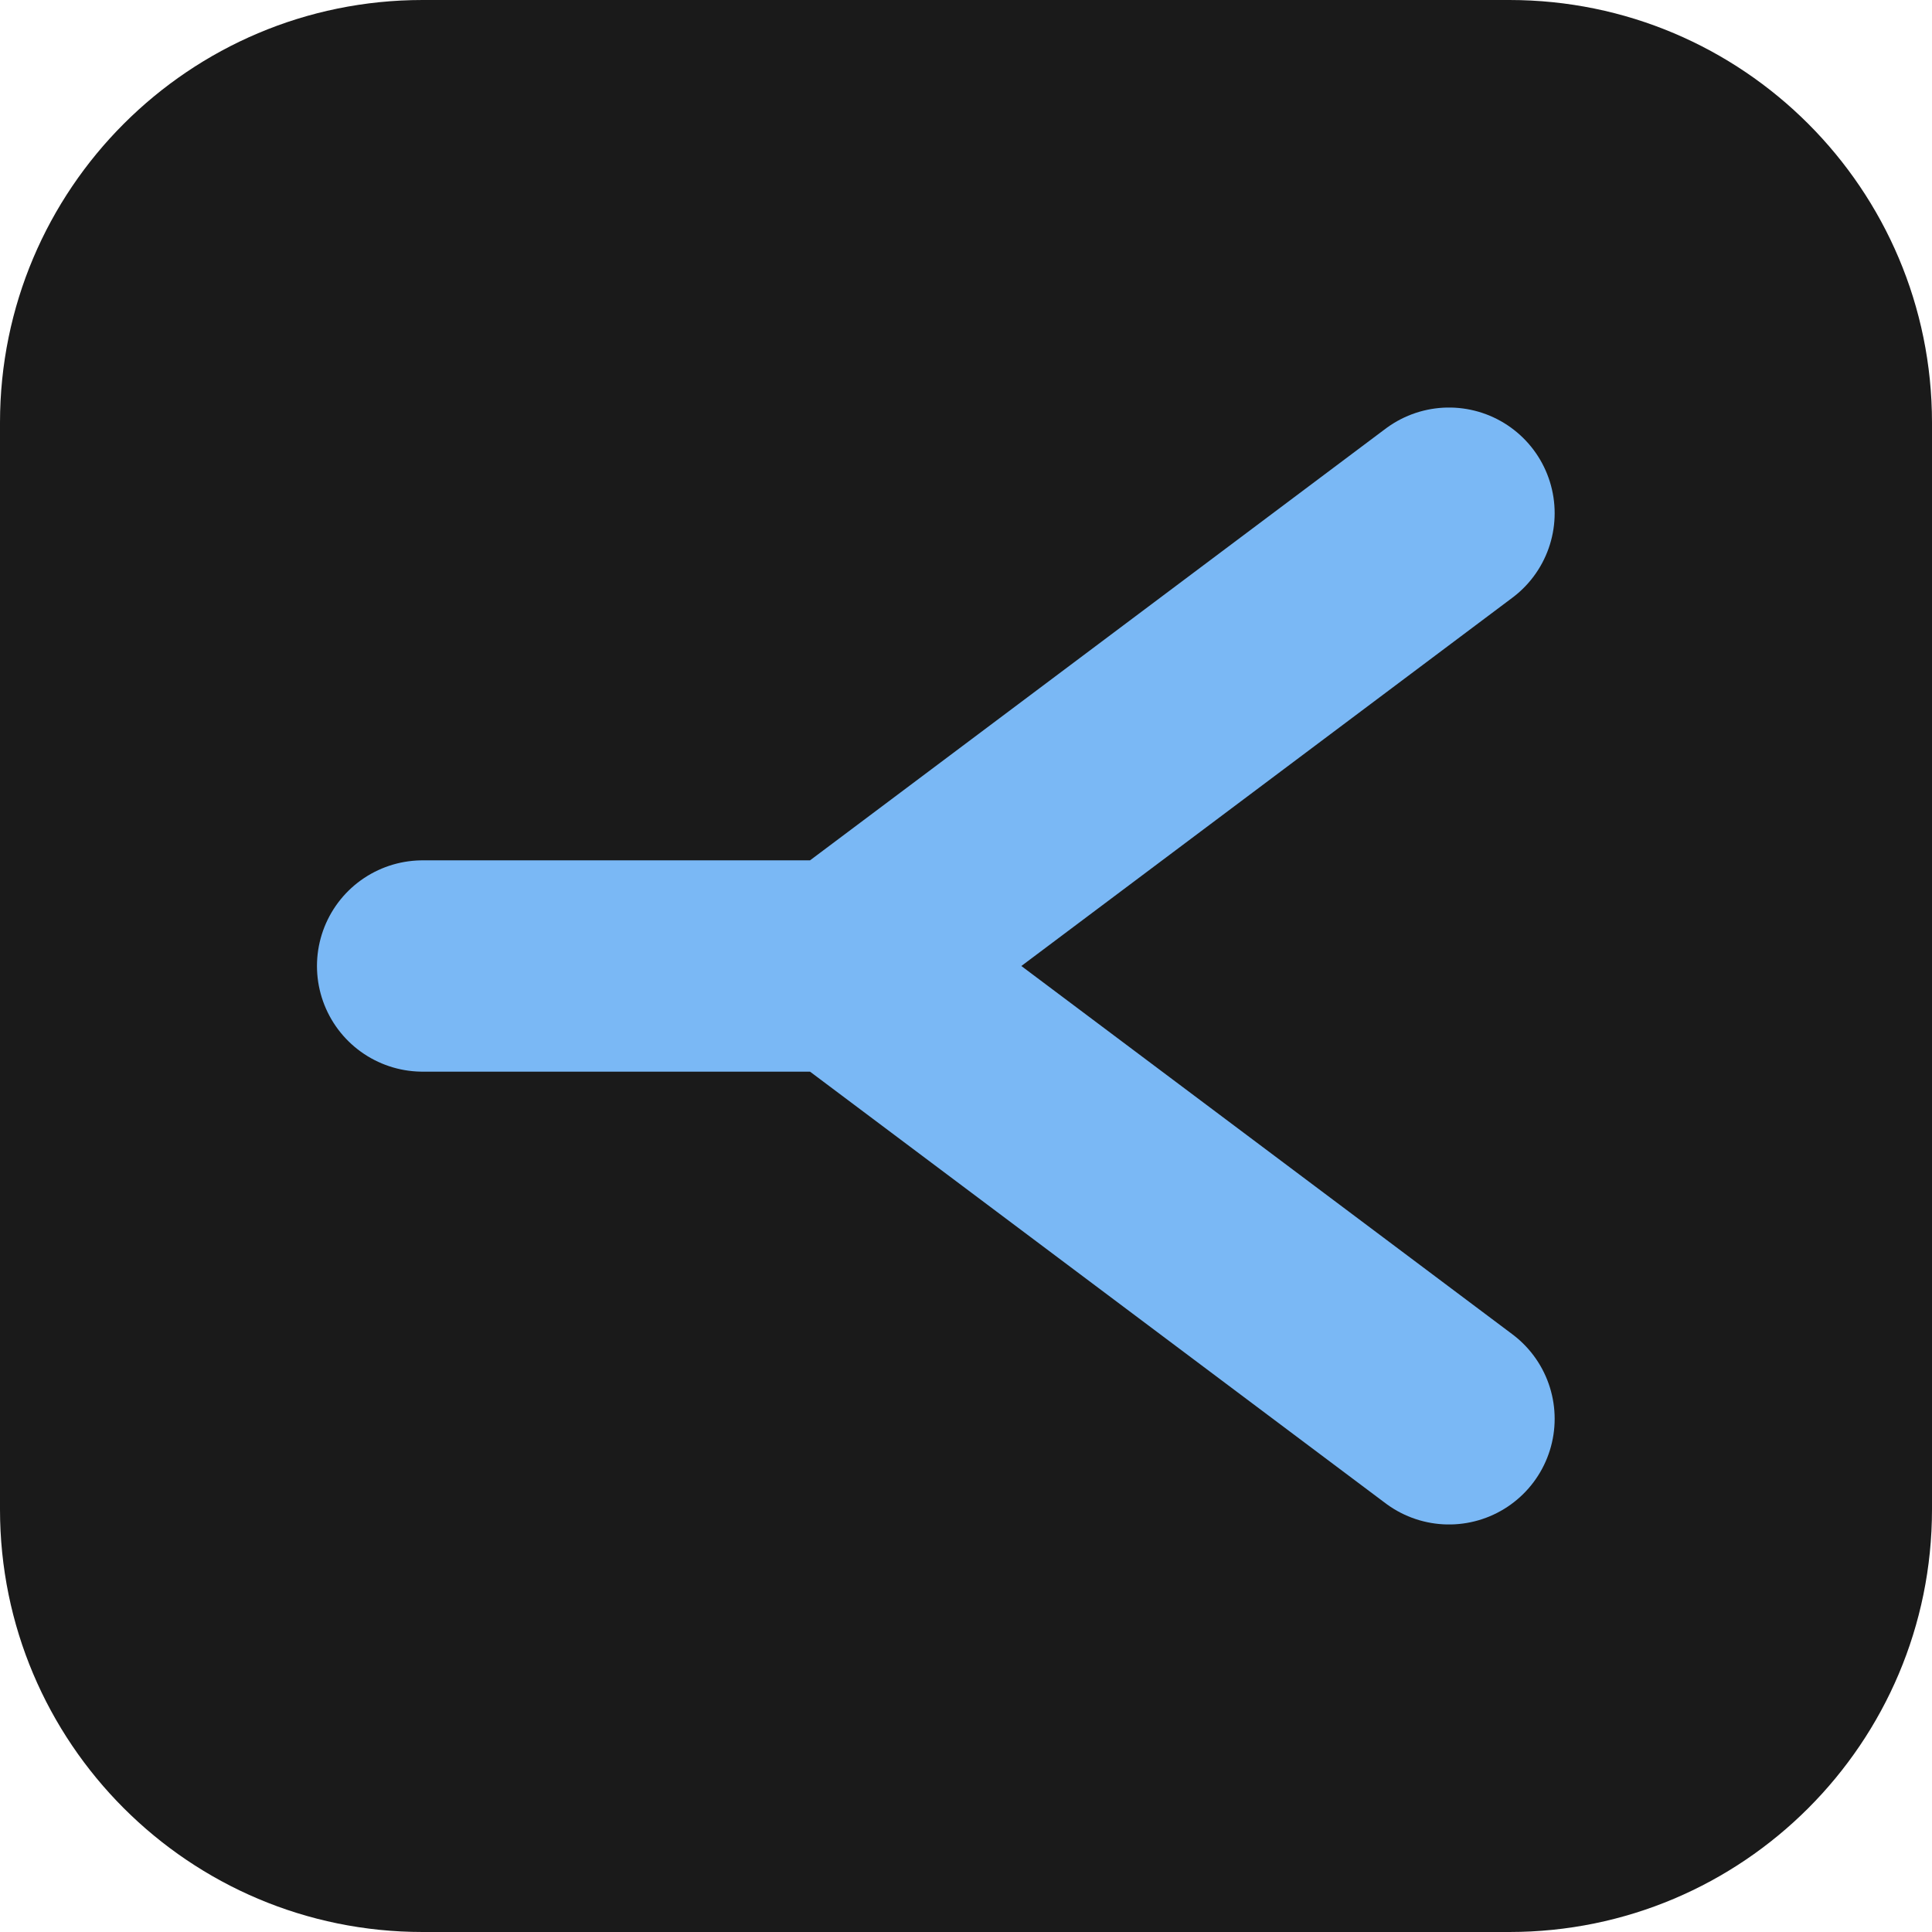
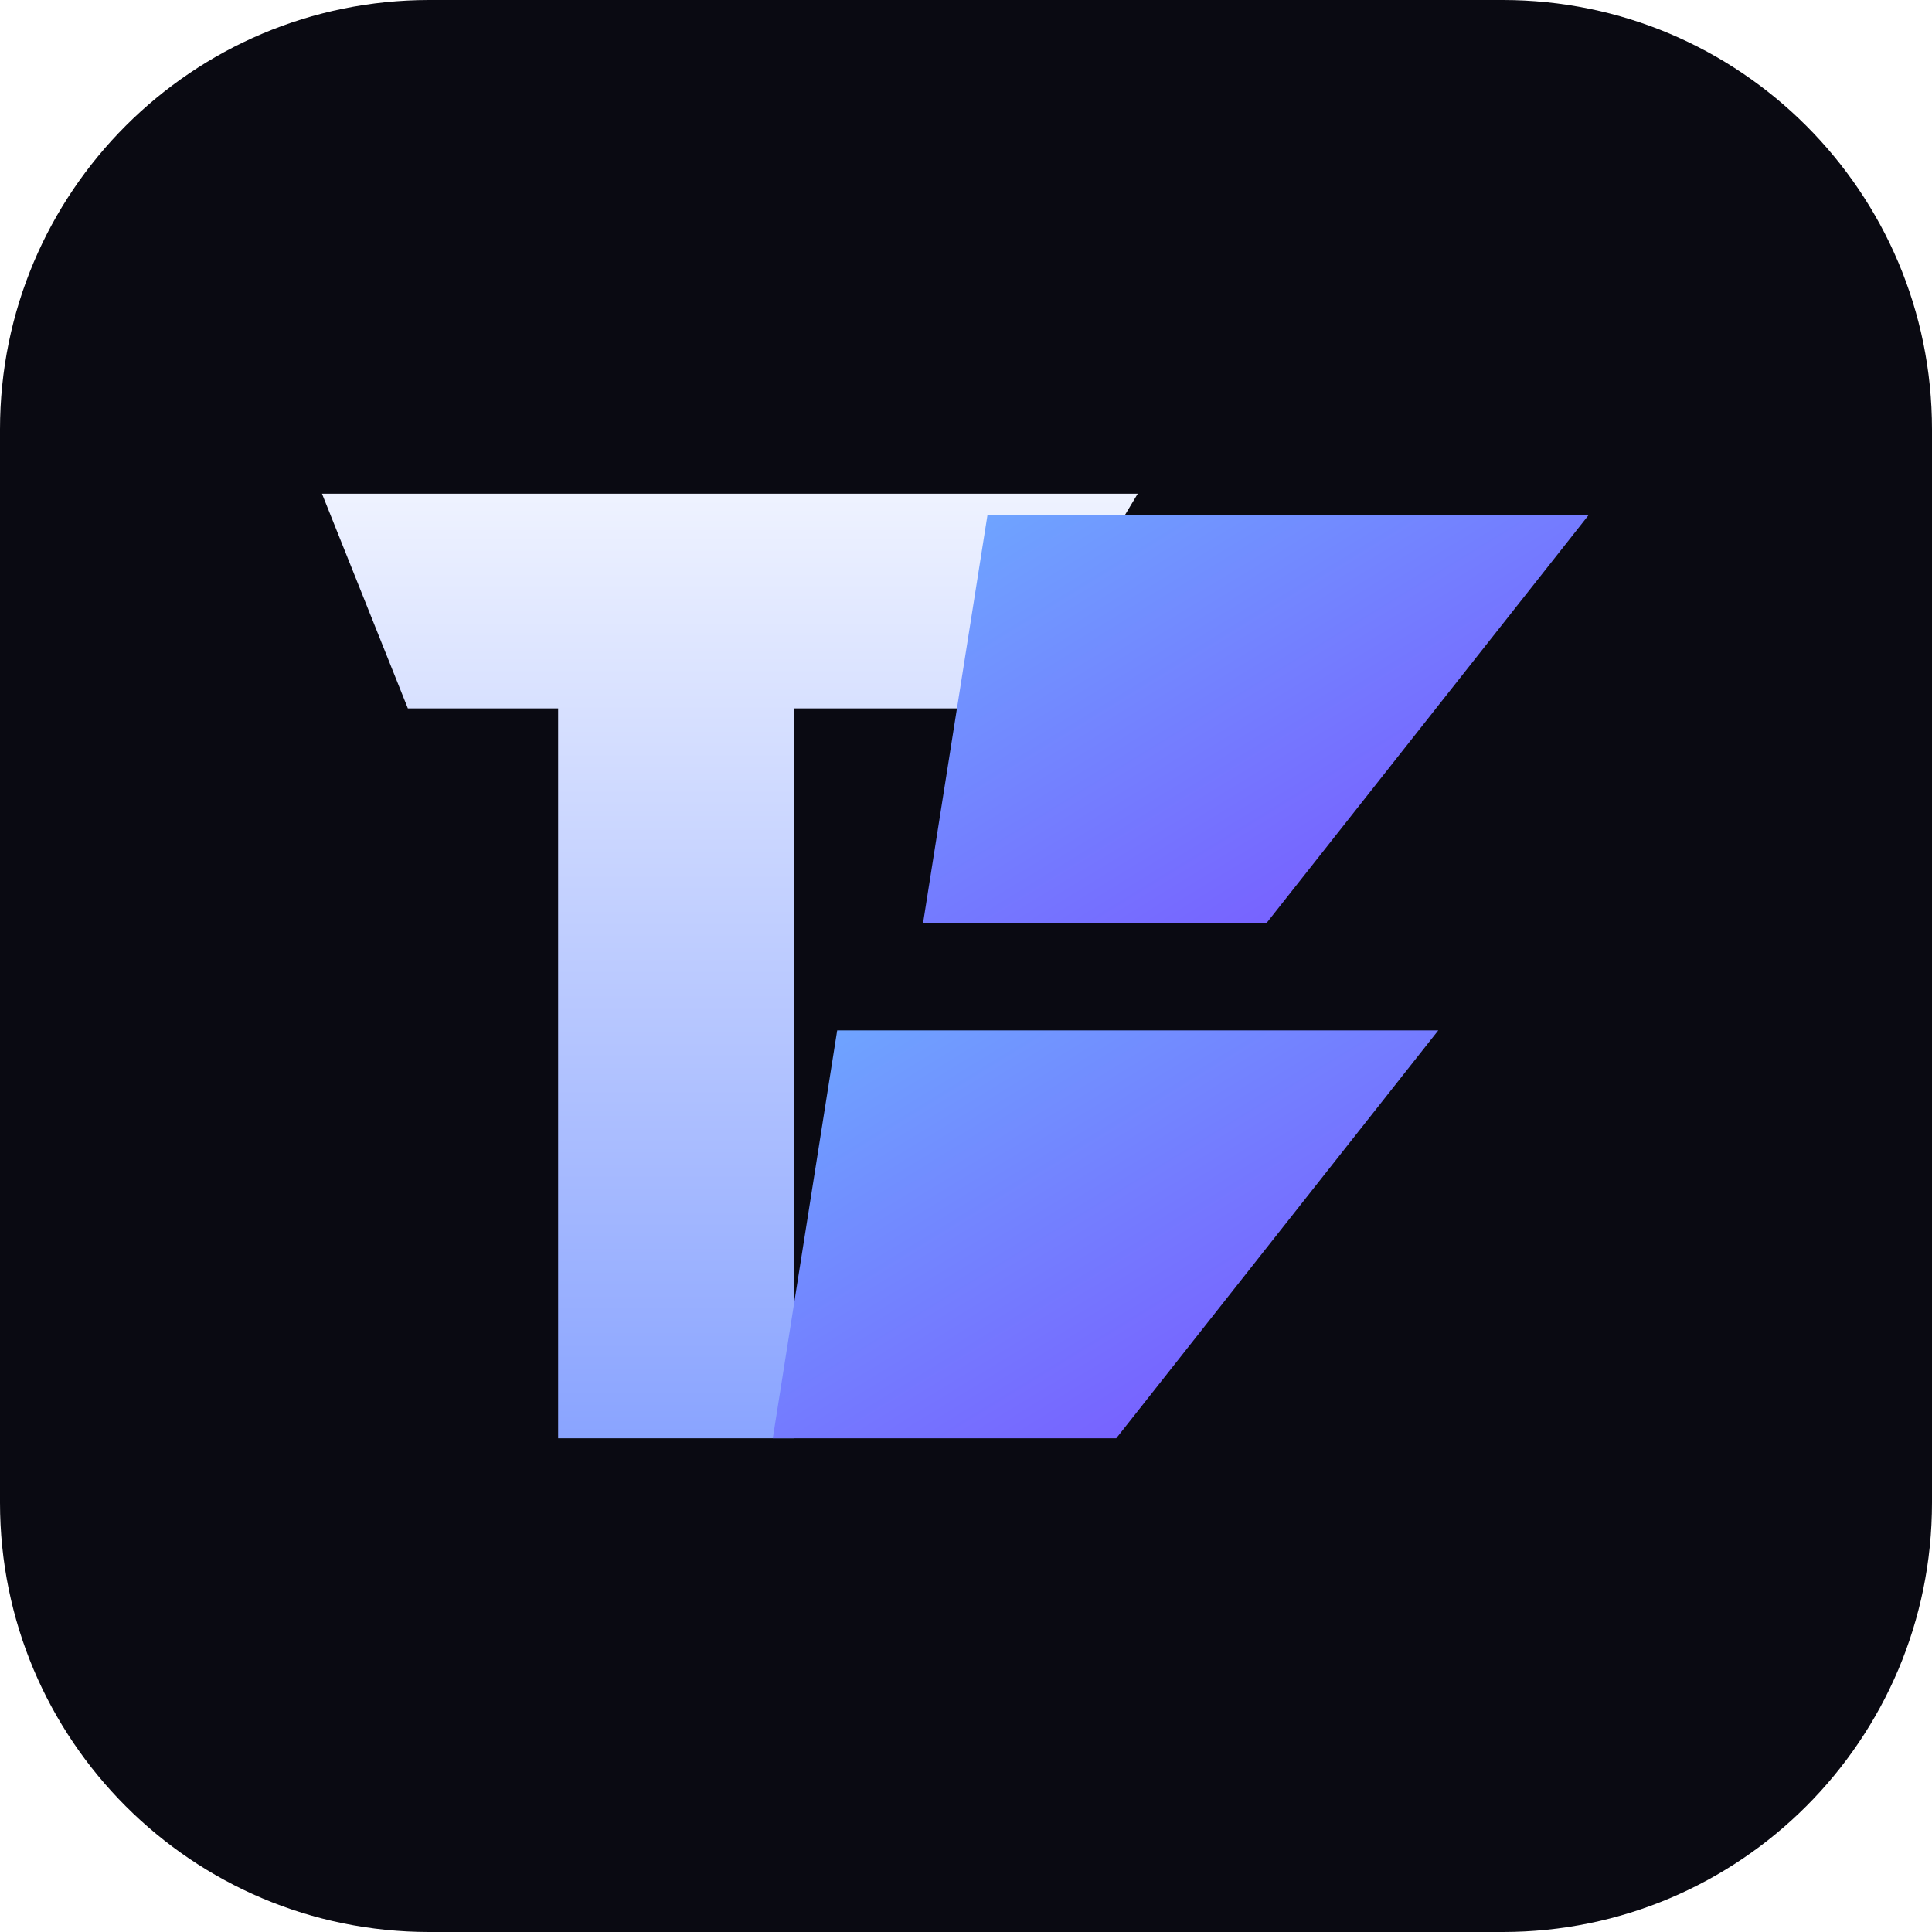
- <svg xmlns="http://www.w3.org/2000/svg" viewBox="0 0 32 32" role="img" aria-label="TypeShade">
-   <rect width="32" height="32" rx="7" fill="#1a1a1a" />
-   <path d="M7 16H14M14 16L24 8.5M14 16L24 23.5" fill="none" stroke="#7ab8f5" stroke-width="3.5" stroke-linecap="round" stroke-linejoin="round" />
+ <svg xmlns="http://www.w3.org/2000/svg" viewBox="0 0 180 180" role="img" aria-label="TypeShade">
+   <defs>
+     <linearGradient id="tg" x1="0" y1="0" x2="0" y2="1">
+       <stop offset="0" stop-color="#eef2ff" />
+       <stop offset="1" stop-color="#8aa4ff" />
+     </linearGradient>
+     <linearGradient id="sg" x1="0" y1="0" x2="1" y2="1">
+       <stop offset="0" stop-color="#6ea8ff" />
+       <stop offset="1" stop-color="#7a4dff" />
+     </linearGradient>
+   </defs>
+   <rect width="180" height="180" rx="40" fill="#0a0a12" />
+   <path fill="url(#tg)" d="M30 46h76l-12 20H74v68H52V66H38z" />
+   <path fill="url(#sg)" d="M92 48h56L118 86H86z" />
+   <path fill="url(#sg)" d="M78 96h56L104 134H72z" />
</svg>
